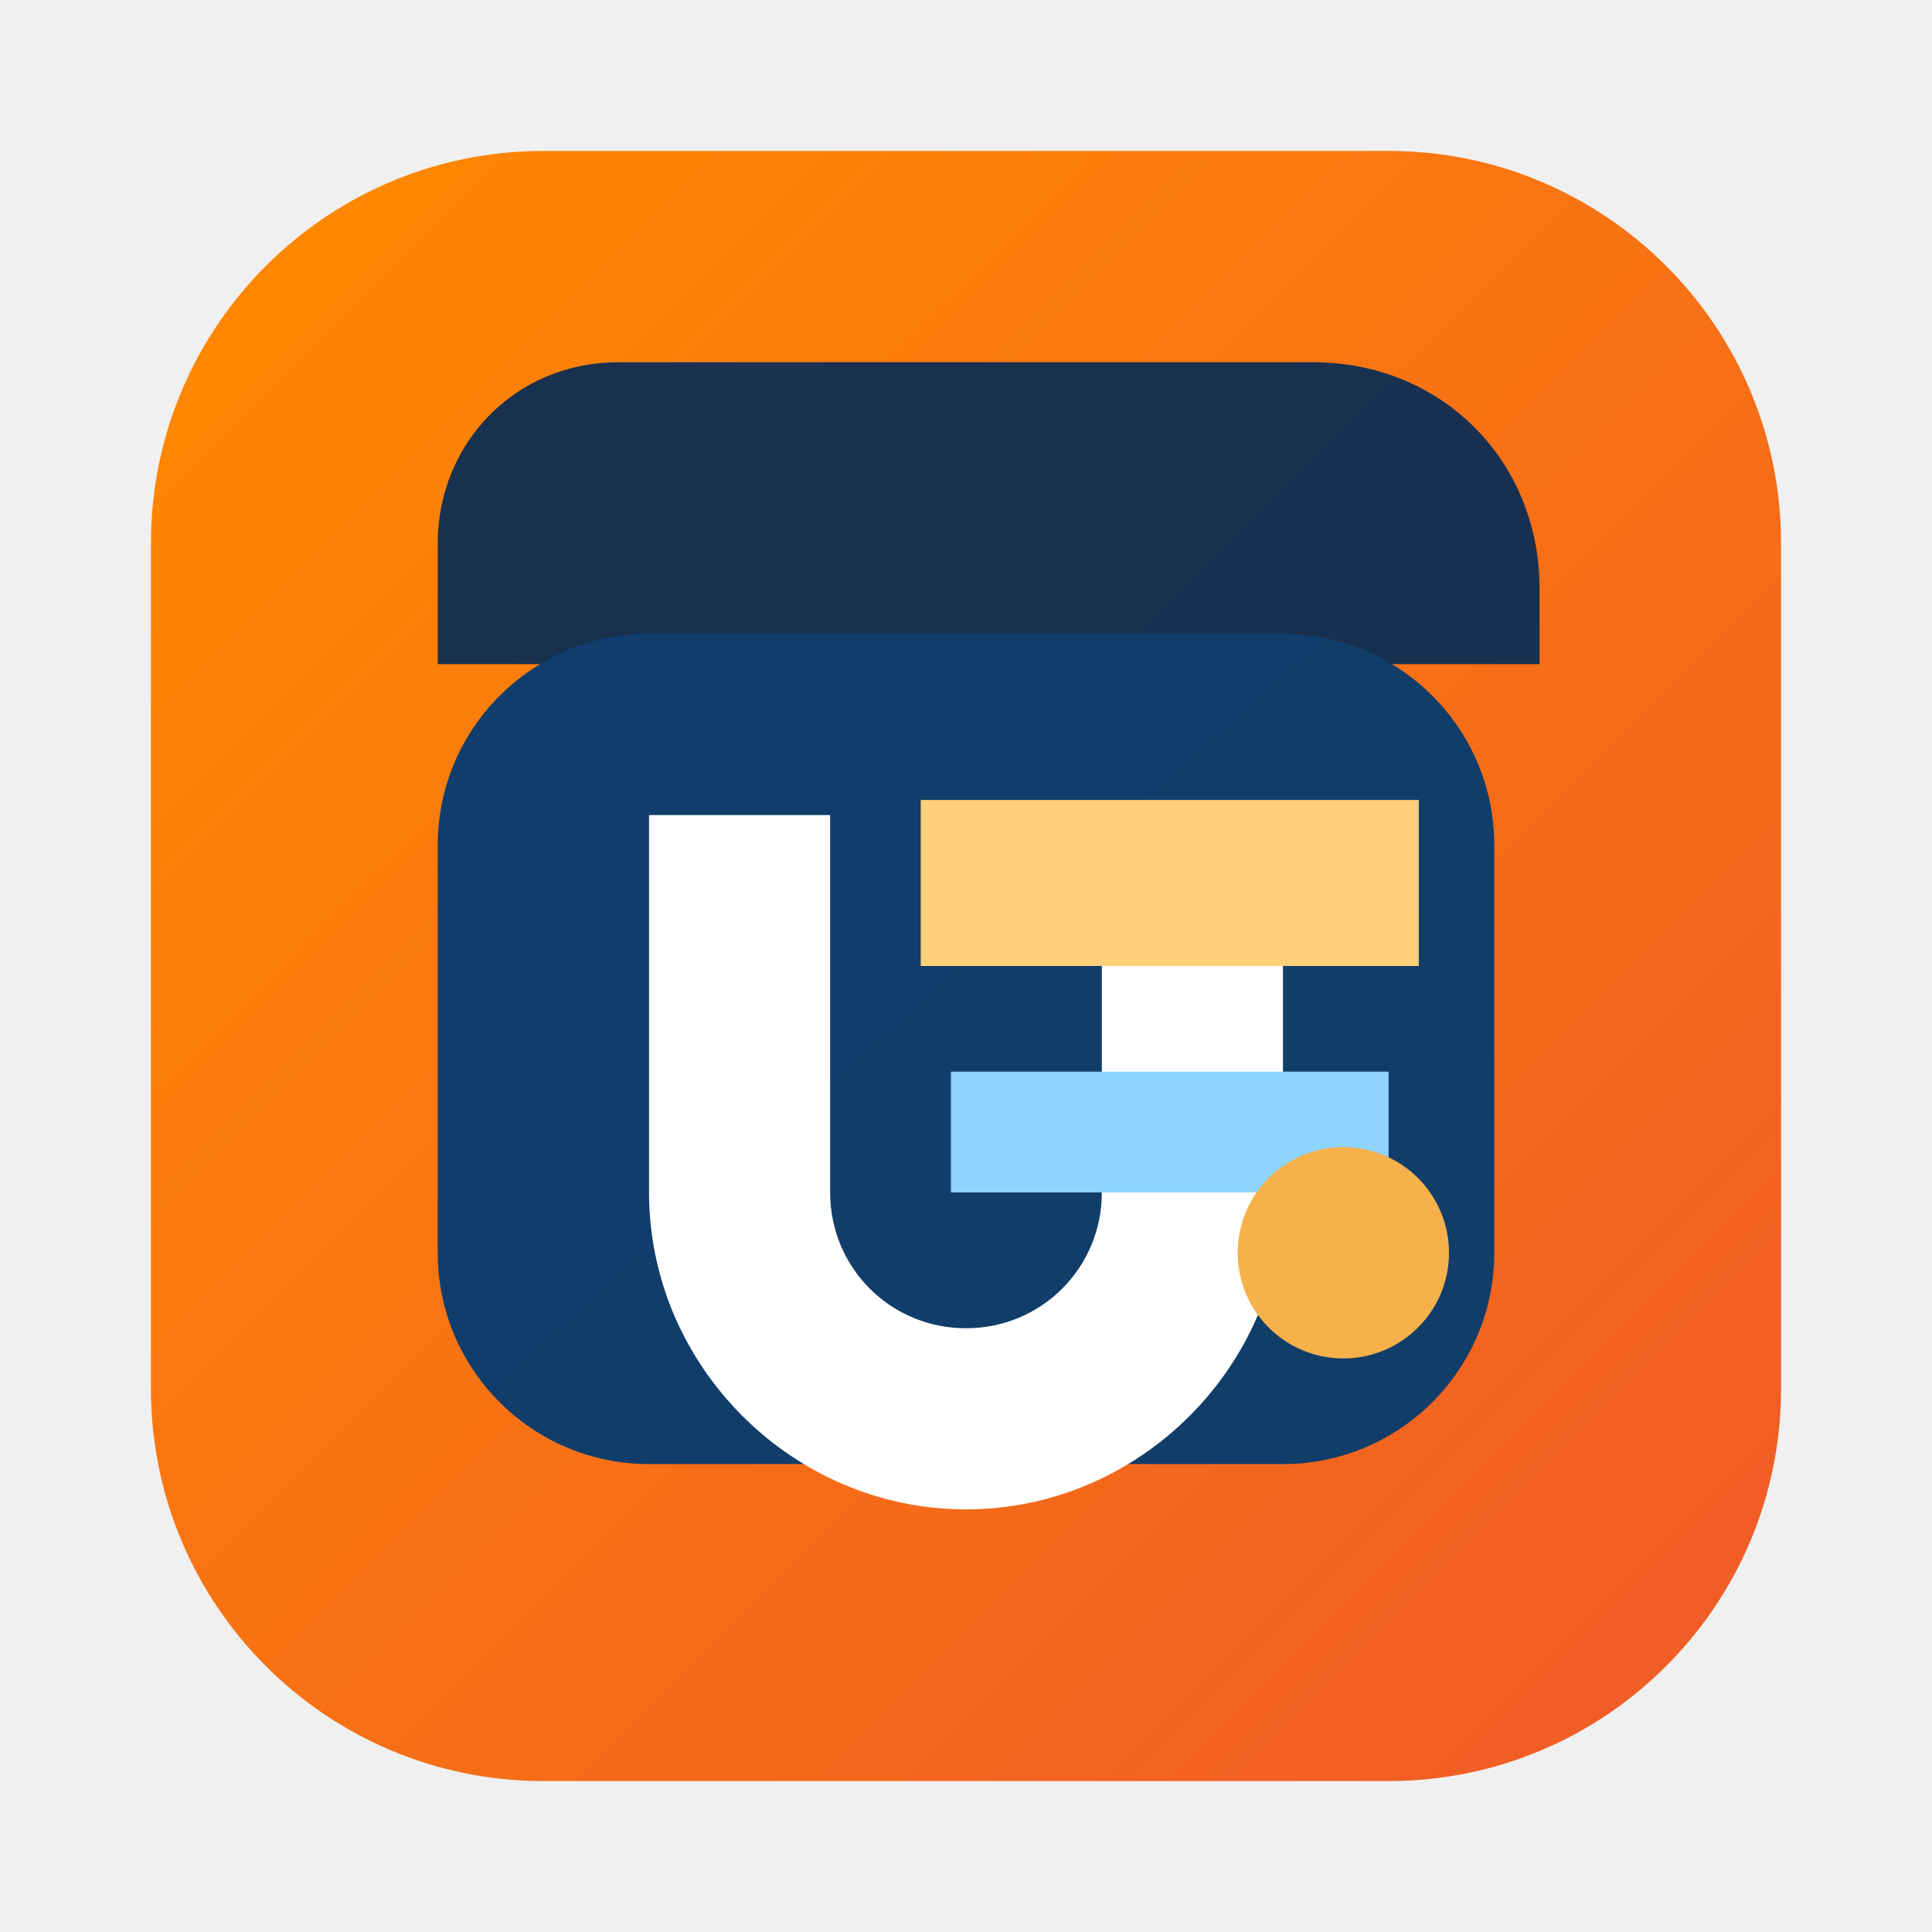
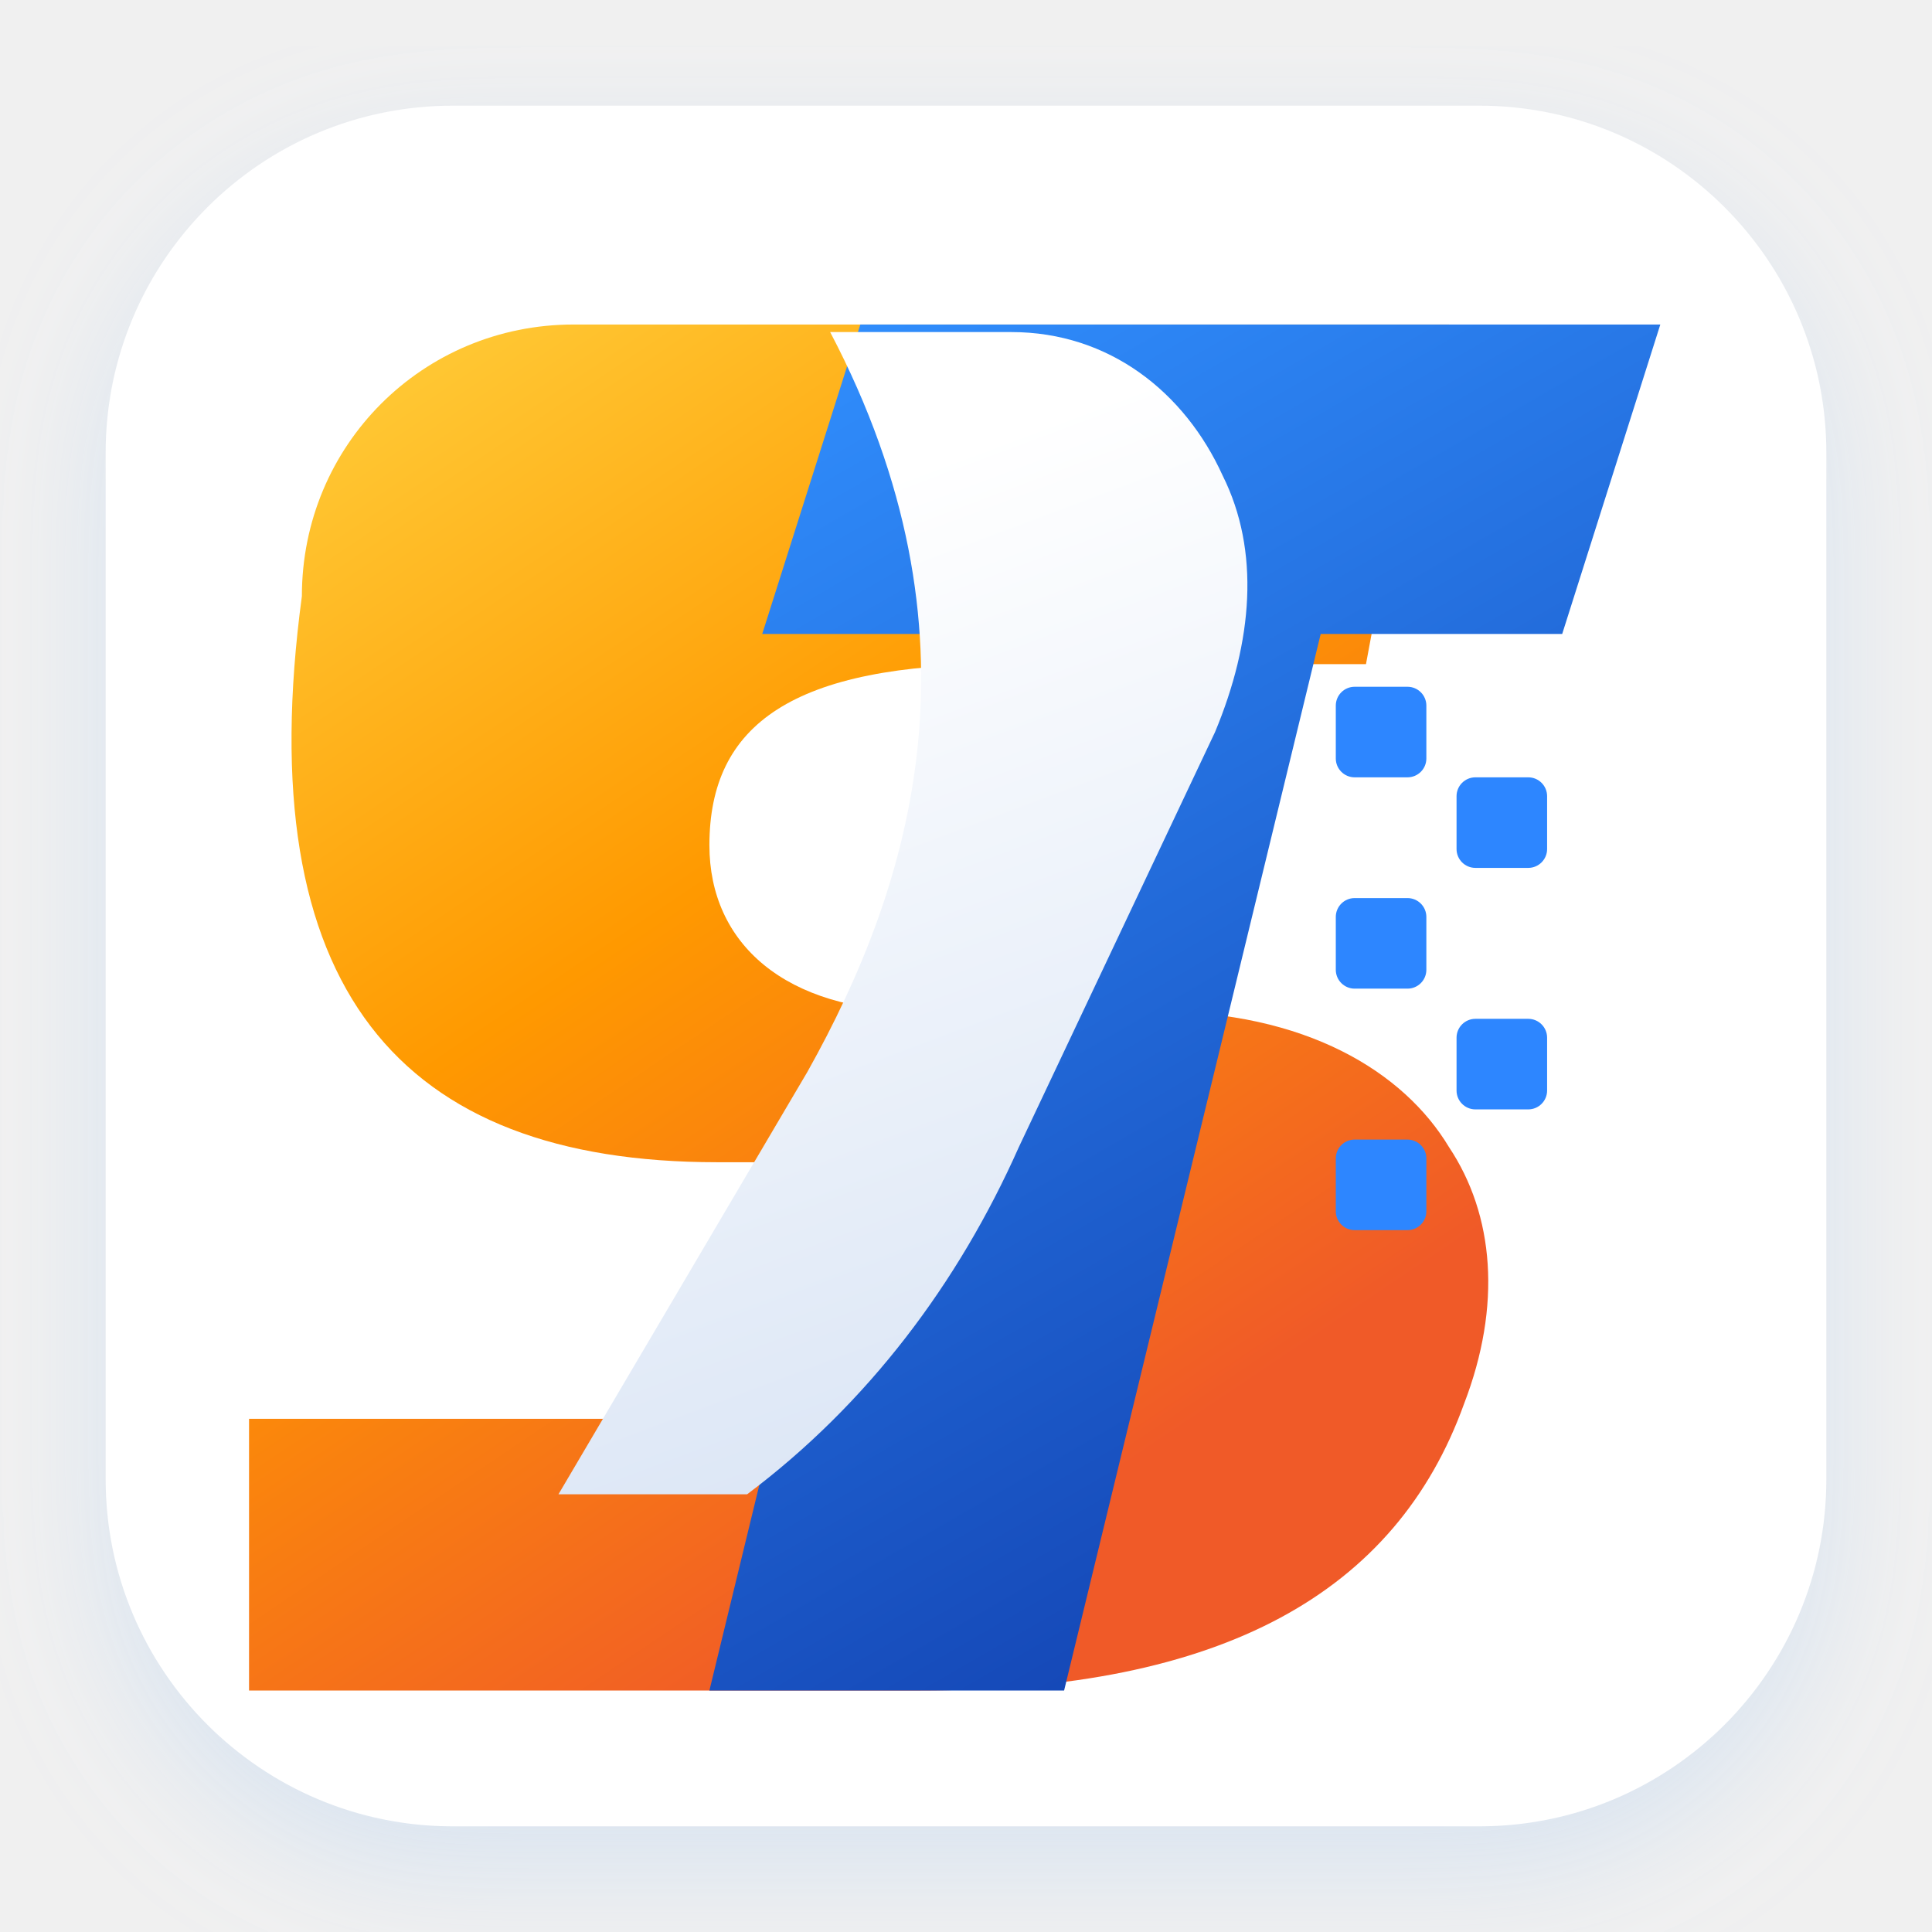
<svg xmlns="http://www.w3.org/2000/svg" width="256" height="256" viewBox="0 0 256 256">
  <defs>
-     <linearGradient id="bg" x1="24" y1="24" x2="232" y2="232" gradientUnits="userSpaceOnUse">
-       <stop offset="0" stop-color="#ff8a00" />
+     <linearGradient id="orange" x1="44" y1="36" x2="150" y2="194" gradientUnits="userSpaceOnUse">
+       <stop offset="0" stop-color="#ffd13e" />
+       <stop offset="0.5" stop-color="#ff9900" />
      <stop offset="1" stop-color="#f05a28" />
    </linearGradient>
-     <linearGradient id="panel" x1="44" y1="34" x2="212" y2="220" gradientUnits="userSpaceOnUse">
-       <stop offset="0" stop-color="#0f3d6e" />
-       <stop offset="1" stop-color="#123d67" />
+     <linearGradient id="blue" x1="110" y1="36" x2="200" y2="192" gradientUnits="userSpaceOnUse">
+       <stop offset="0" stop-color="#3190ff" />
+       <stop offset="1" stop-color="#1548b7" />
    </linearGradient>
+     <linearGradient id="fold" x1="104" y1="68" x2="146" y2="180" gradientUnits="userSpaceOnUse">
+       <stop offset="0" stop-color="#ffffff" />
+       <stop offset="1" stop-color="#dde7f6" />
+     </linearGradient>
+     <filter id="shadow" x="-20%" y="-20%" width="140%" height="140%">
+       <feDropShadow dx="0" dy="6" stdDeviation="8" flood-color="#d9e3f2" flood-opacity=".95" />
+     </filter>
  </defs>
-   <rect x="20" y="20" width="216" height="216" rx="52" fill="url(#bg)" />
-   <path d="M58 72c0-13 10-24 24-24h92c17 0 30 13 30 30v10H58V72z" fill="#0d2d52" opacity=".95" />
-   <rect x="58" y="84" width="140" height="110" rx="28" fill="url(#panel)" />
-   <path d="M86 108h24v50c0 10 8 18 18 18s18-8 18-18v-50h24v50c0 23-19 42-42 42s-42-19-42-42v-50z" fill="#fff" />
-   <path d="M122 106h66v22h-66z" fill="#ffcf7a" />
-   <path d="M126 142h58v16h-58z" fill="#8fd4ff" />
-   <circle cx="178" cy="166" r="14" fill="#f6b14b" />
+   <rect x="14" y="14" width="228" height="228" rx="46" fill="#ffffff" filter="url(#shadow)" />
+   <path d="M40 79c0-20 16-36 36-36h116c-5 11-8 29-11 45h-48c-28 0-39 8-39 24 0 13 10 22 28 22h31c20 0 33 8 39 18 6 9 7 21 2 34-9 25-32 38-72 38H33v-36h89c15 0 26-7 30-18 3-9-4-16-20-16h-37c-42 0-62-23-55-75z" fill="url(#orange)" />
+   <path d="M129 43h91l-13 41h-32l-34 140h-47l34-140h-27l13-41z" fill="url(#blue)" />
+   <path d="M110 44h24c13 0 23 8 28 19 5 10 4 22-1 34l-26 55c-8 18-20 34-36 46H74l33-56c14-25 24-58 3-98z" fill="url(#fold)" />
+   <rect x="177" y="91" width="12" height="12" rx="2.5" fill="#2d86ff" />
+   <rect x="193" y="103" width="12" height="12" rx="2.5" fill="#2d86ff" />
+   <rect x="177" y="119" width="12" height="12" rx="2.5" fill="#2d86ff" />
+   <rect x="193" y="135" width="12" height="12" rx="2.5" fill="#2d86ff" />
+   <rect x="177" y="151" width="12" height="12" rx="2.5" fill="#2d86ff" />
</svg>
